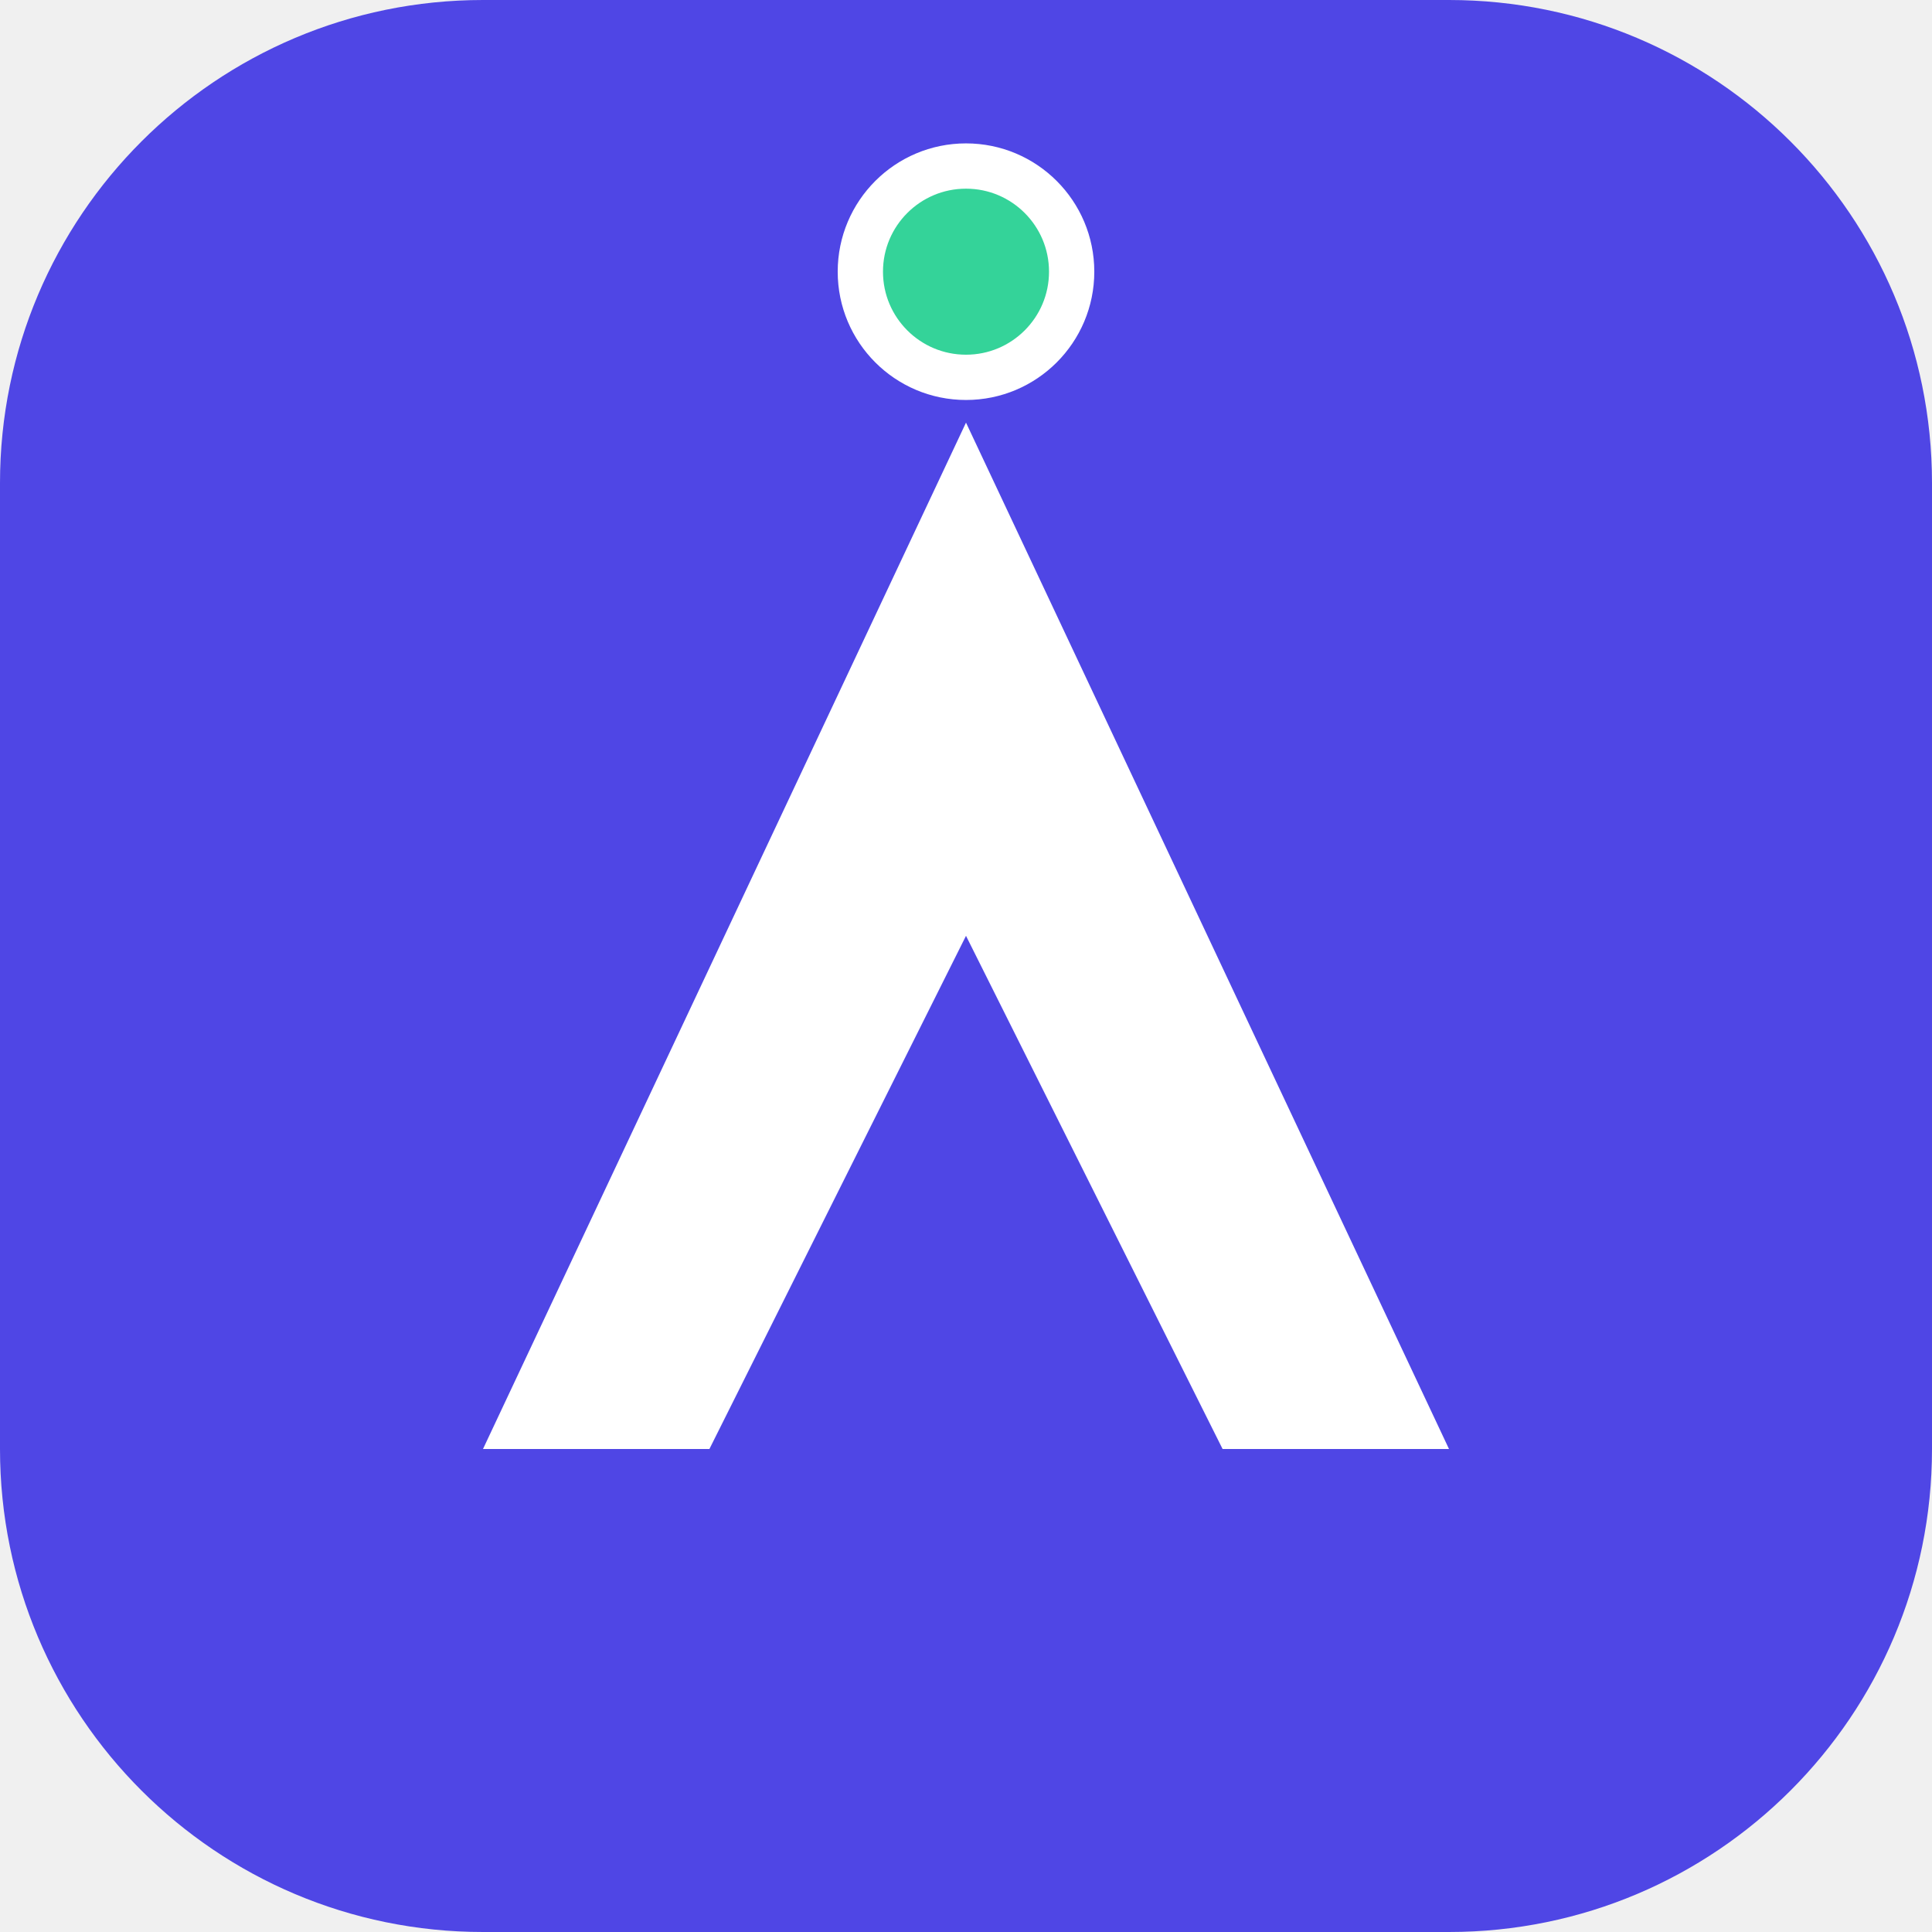
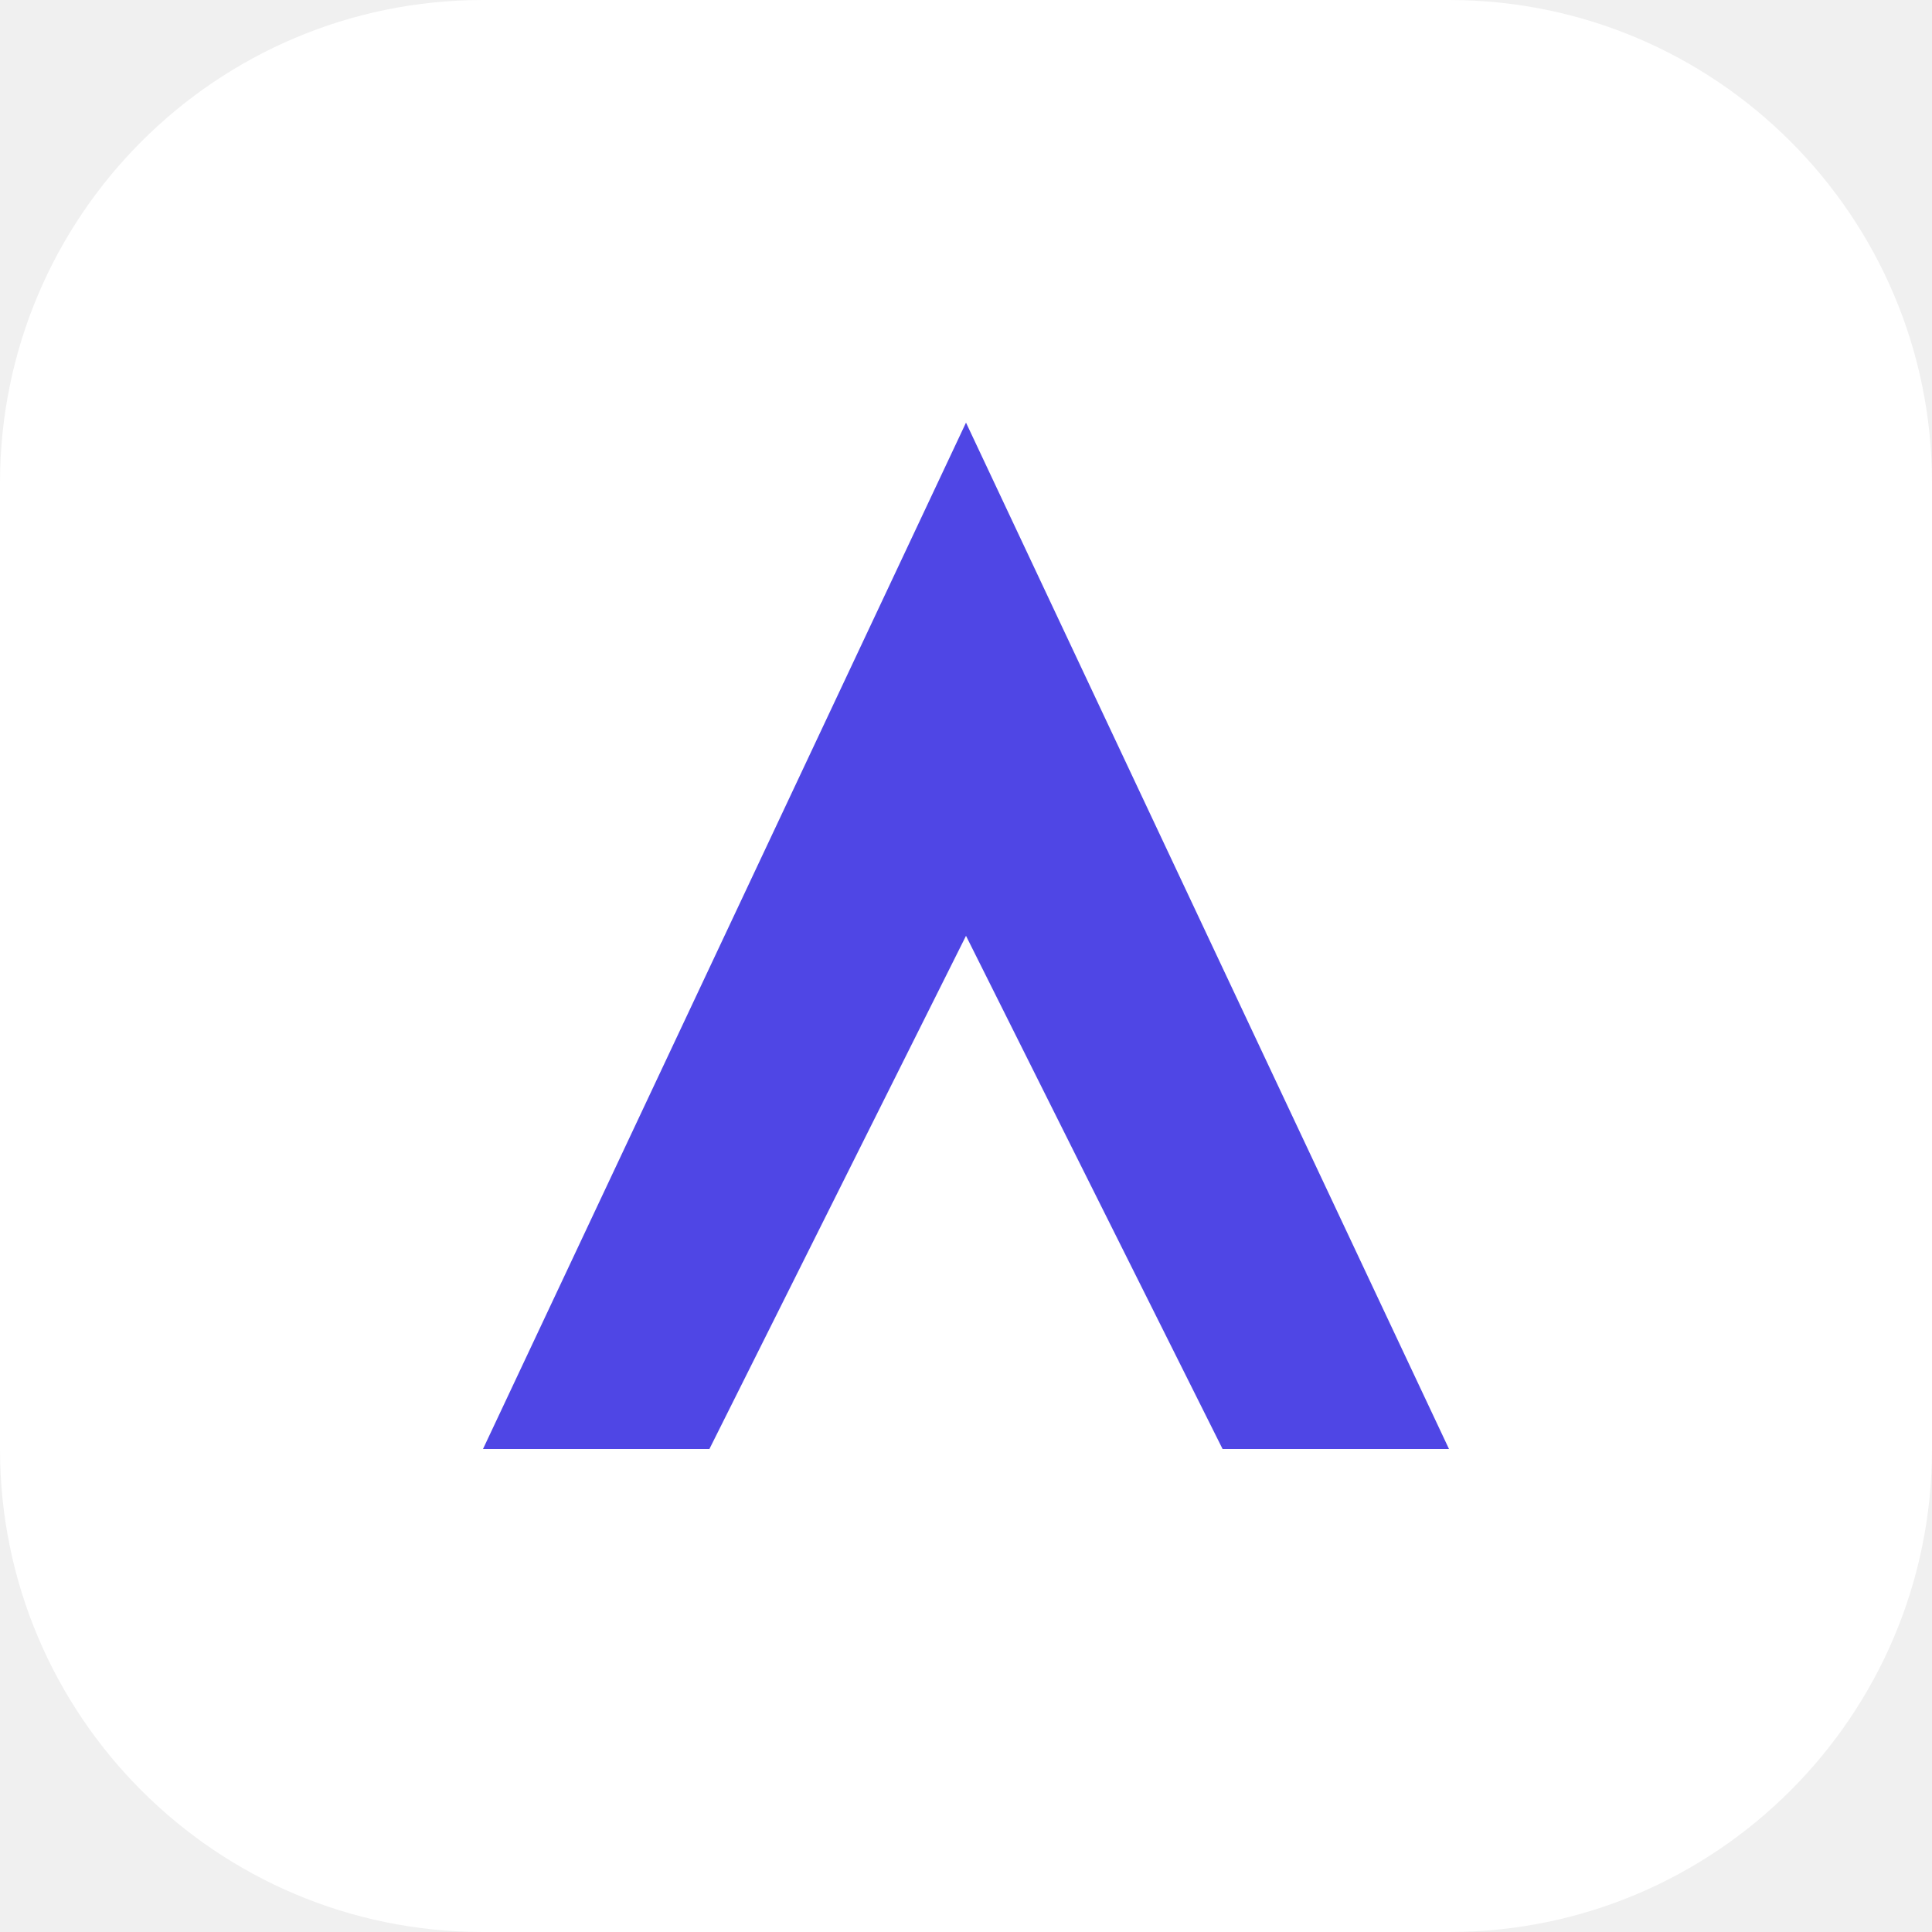
<svg xmlns="http://www.w3.org/2000/svg" viewBox="0 0 64 64">
-   <rect width="64" height="64" rx="16" fill="#4f46e5" />
-   <circle cx="32" cy="9" r="3.5" fill="#34d399" stroke="#ffffff" stroke-width="1.5" />
-   <path d="M16 48 L32 14 L48 48 L40.5 48 L32 31 L23.5 48 Z" fill="#ffffff" fill-rule="evenodd" />
+   <rect width="64" height="64" rx="16" fill="#ffffff" />
+   <path d="M16 48 L32 14 L48 48 L40.5 48 L32 31 L23.5 48 Z" fill="#4f46e5" fill-rule="evenodd" />
</svg>
